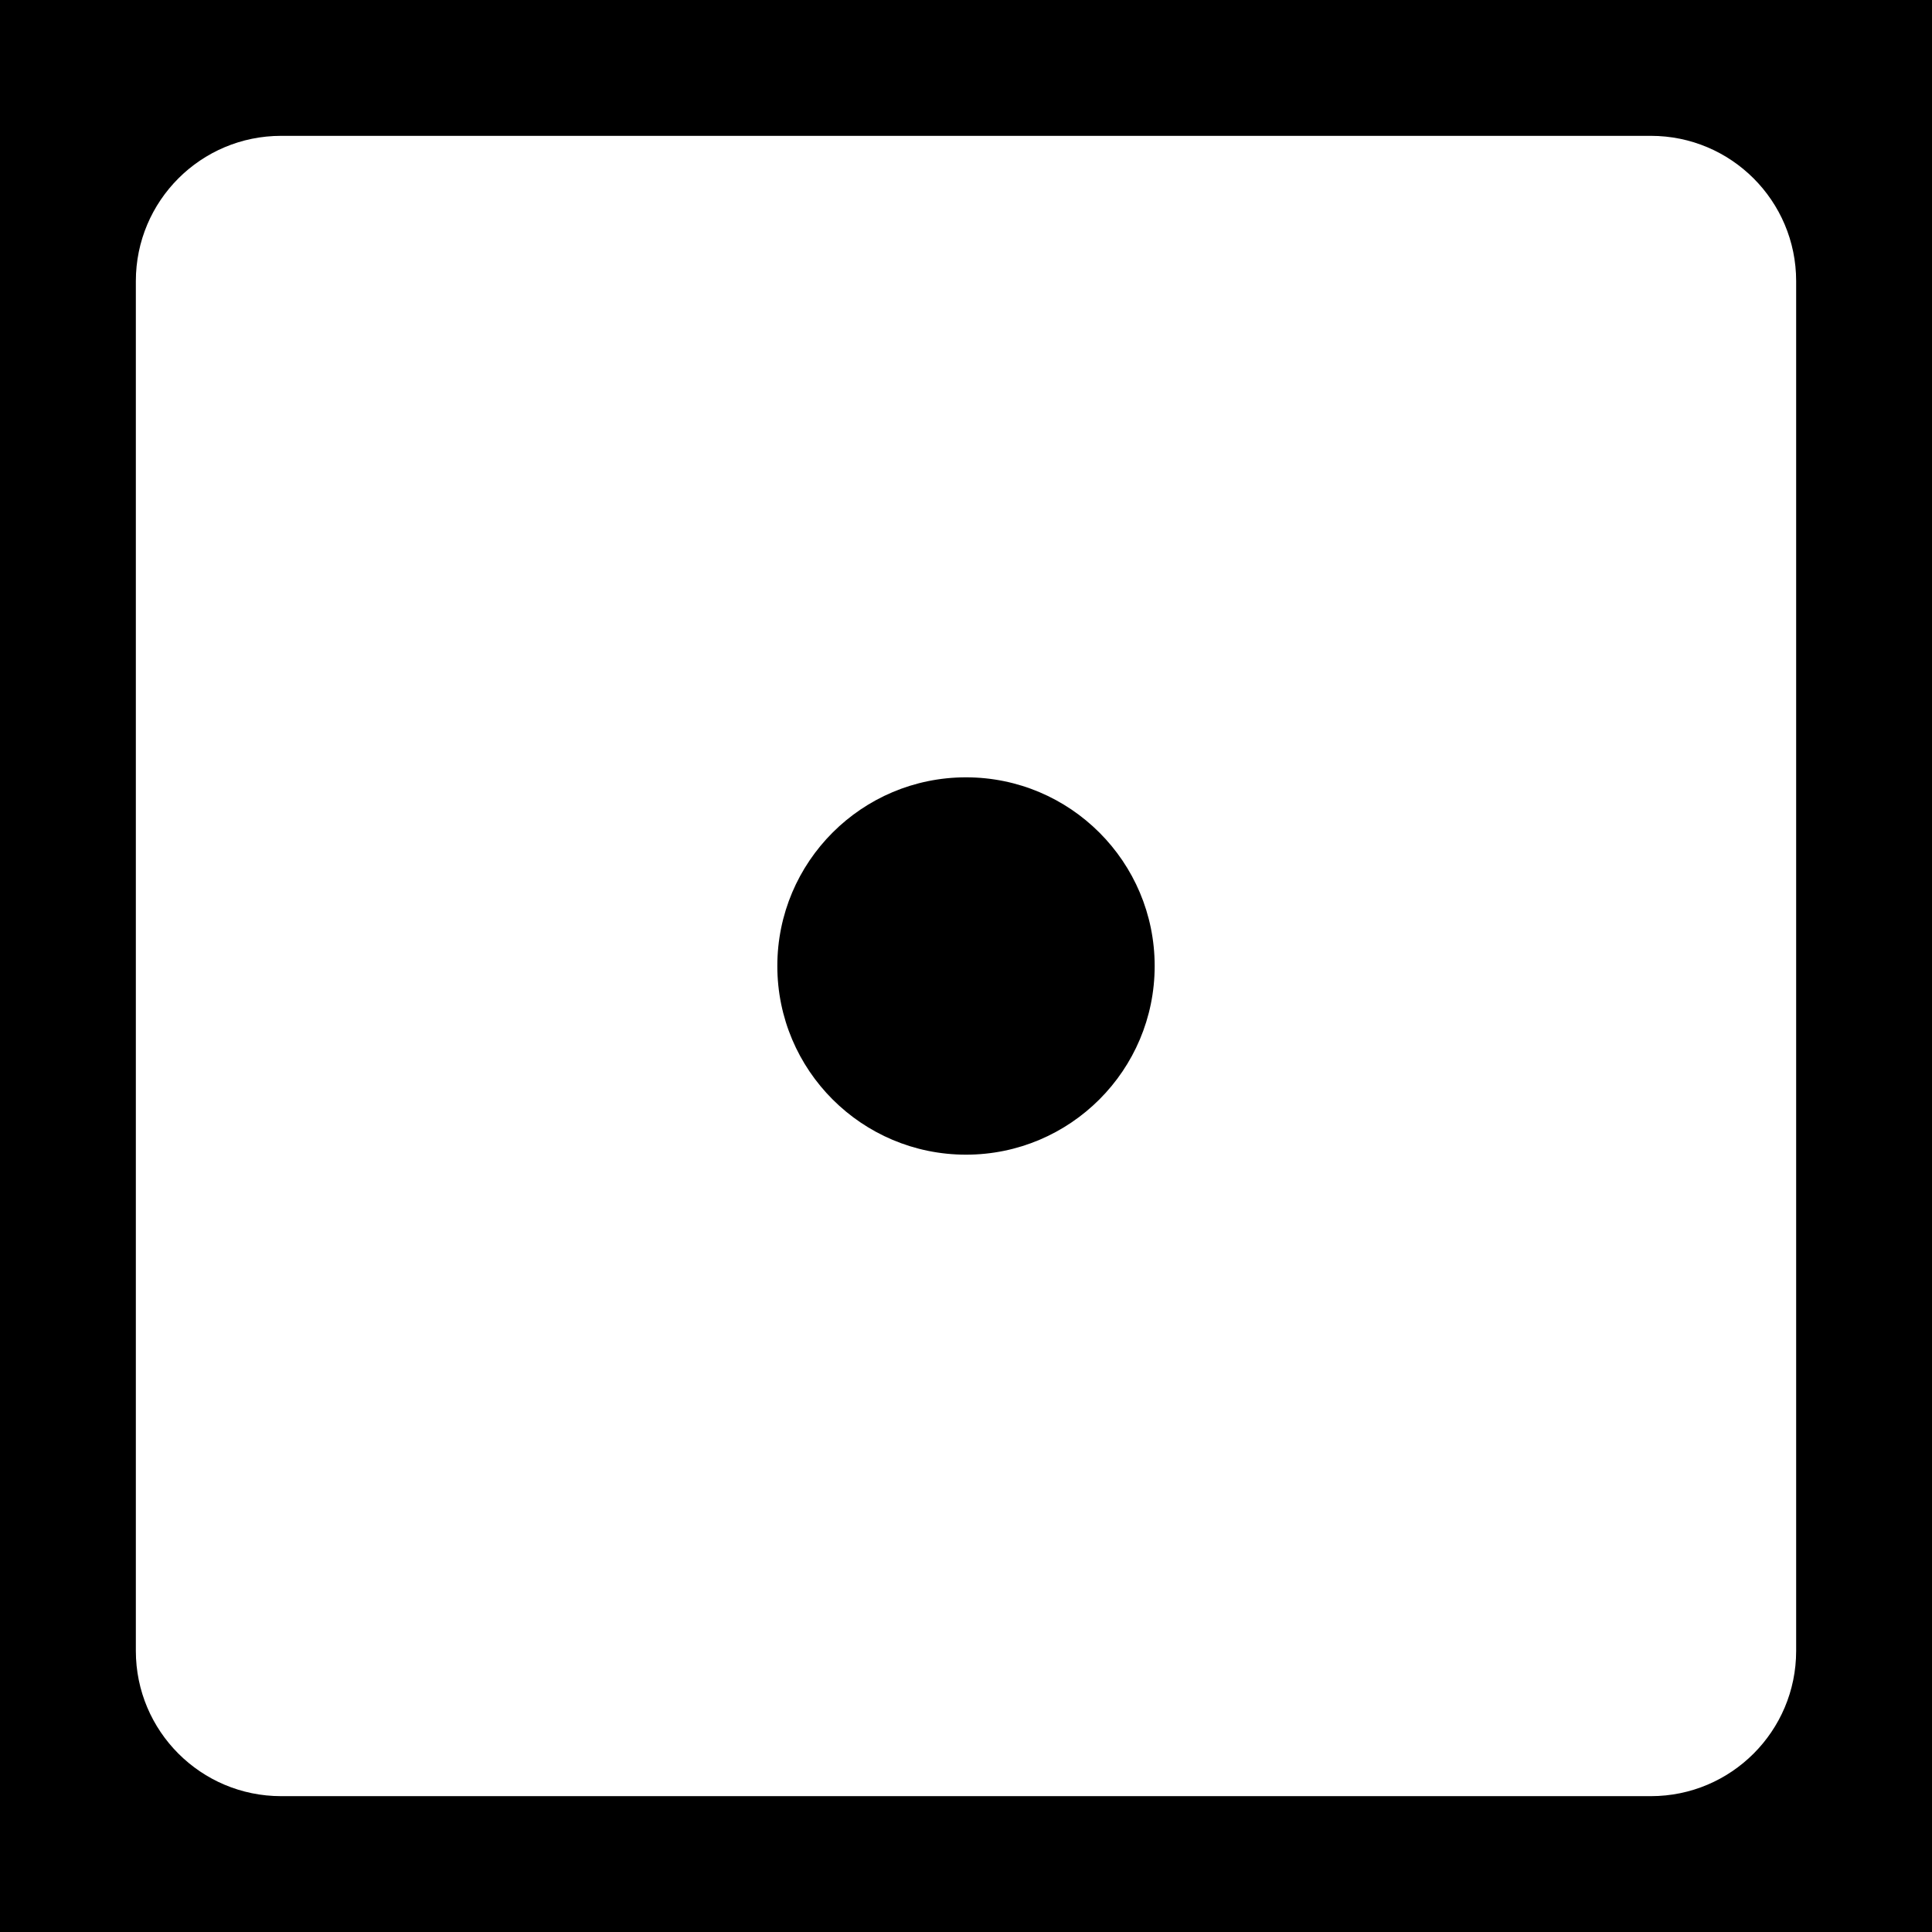
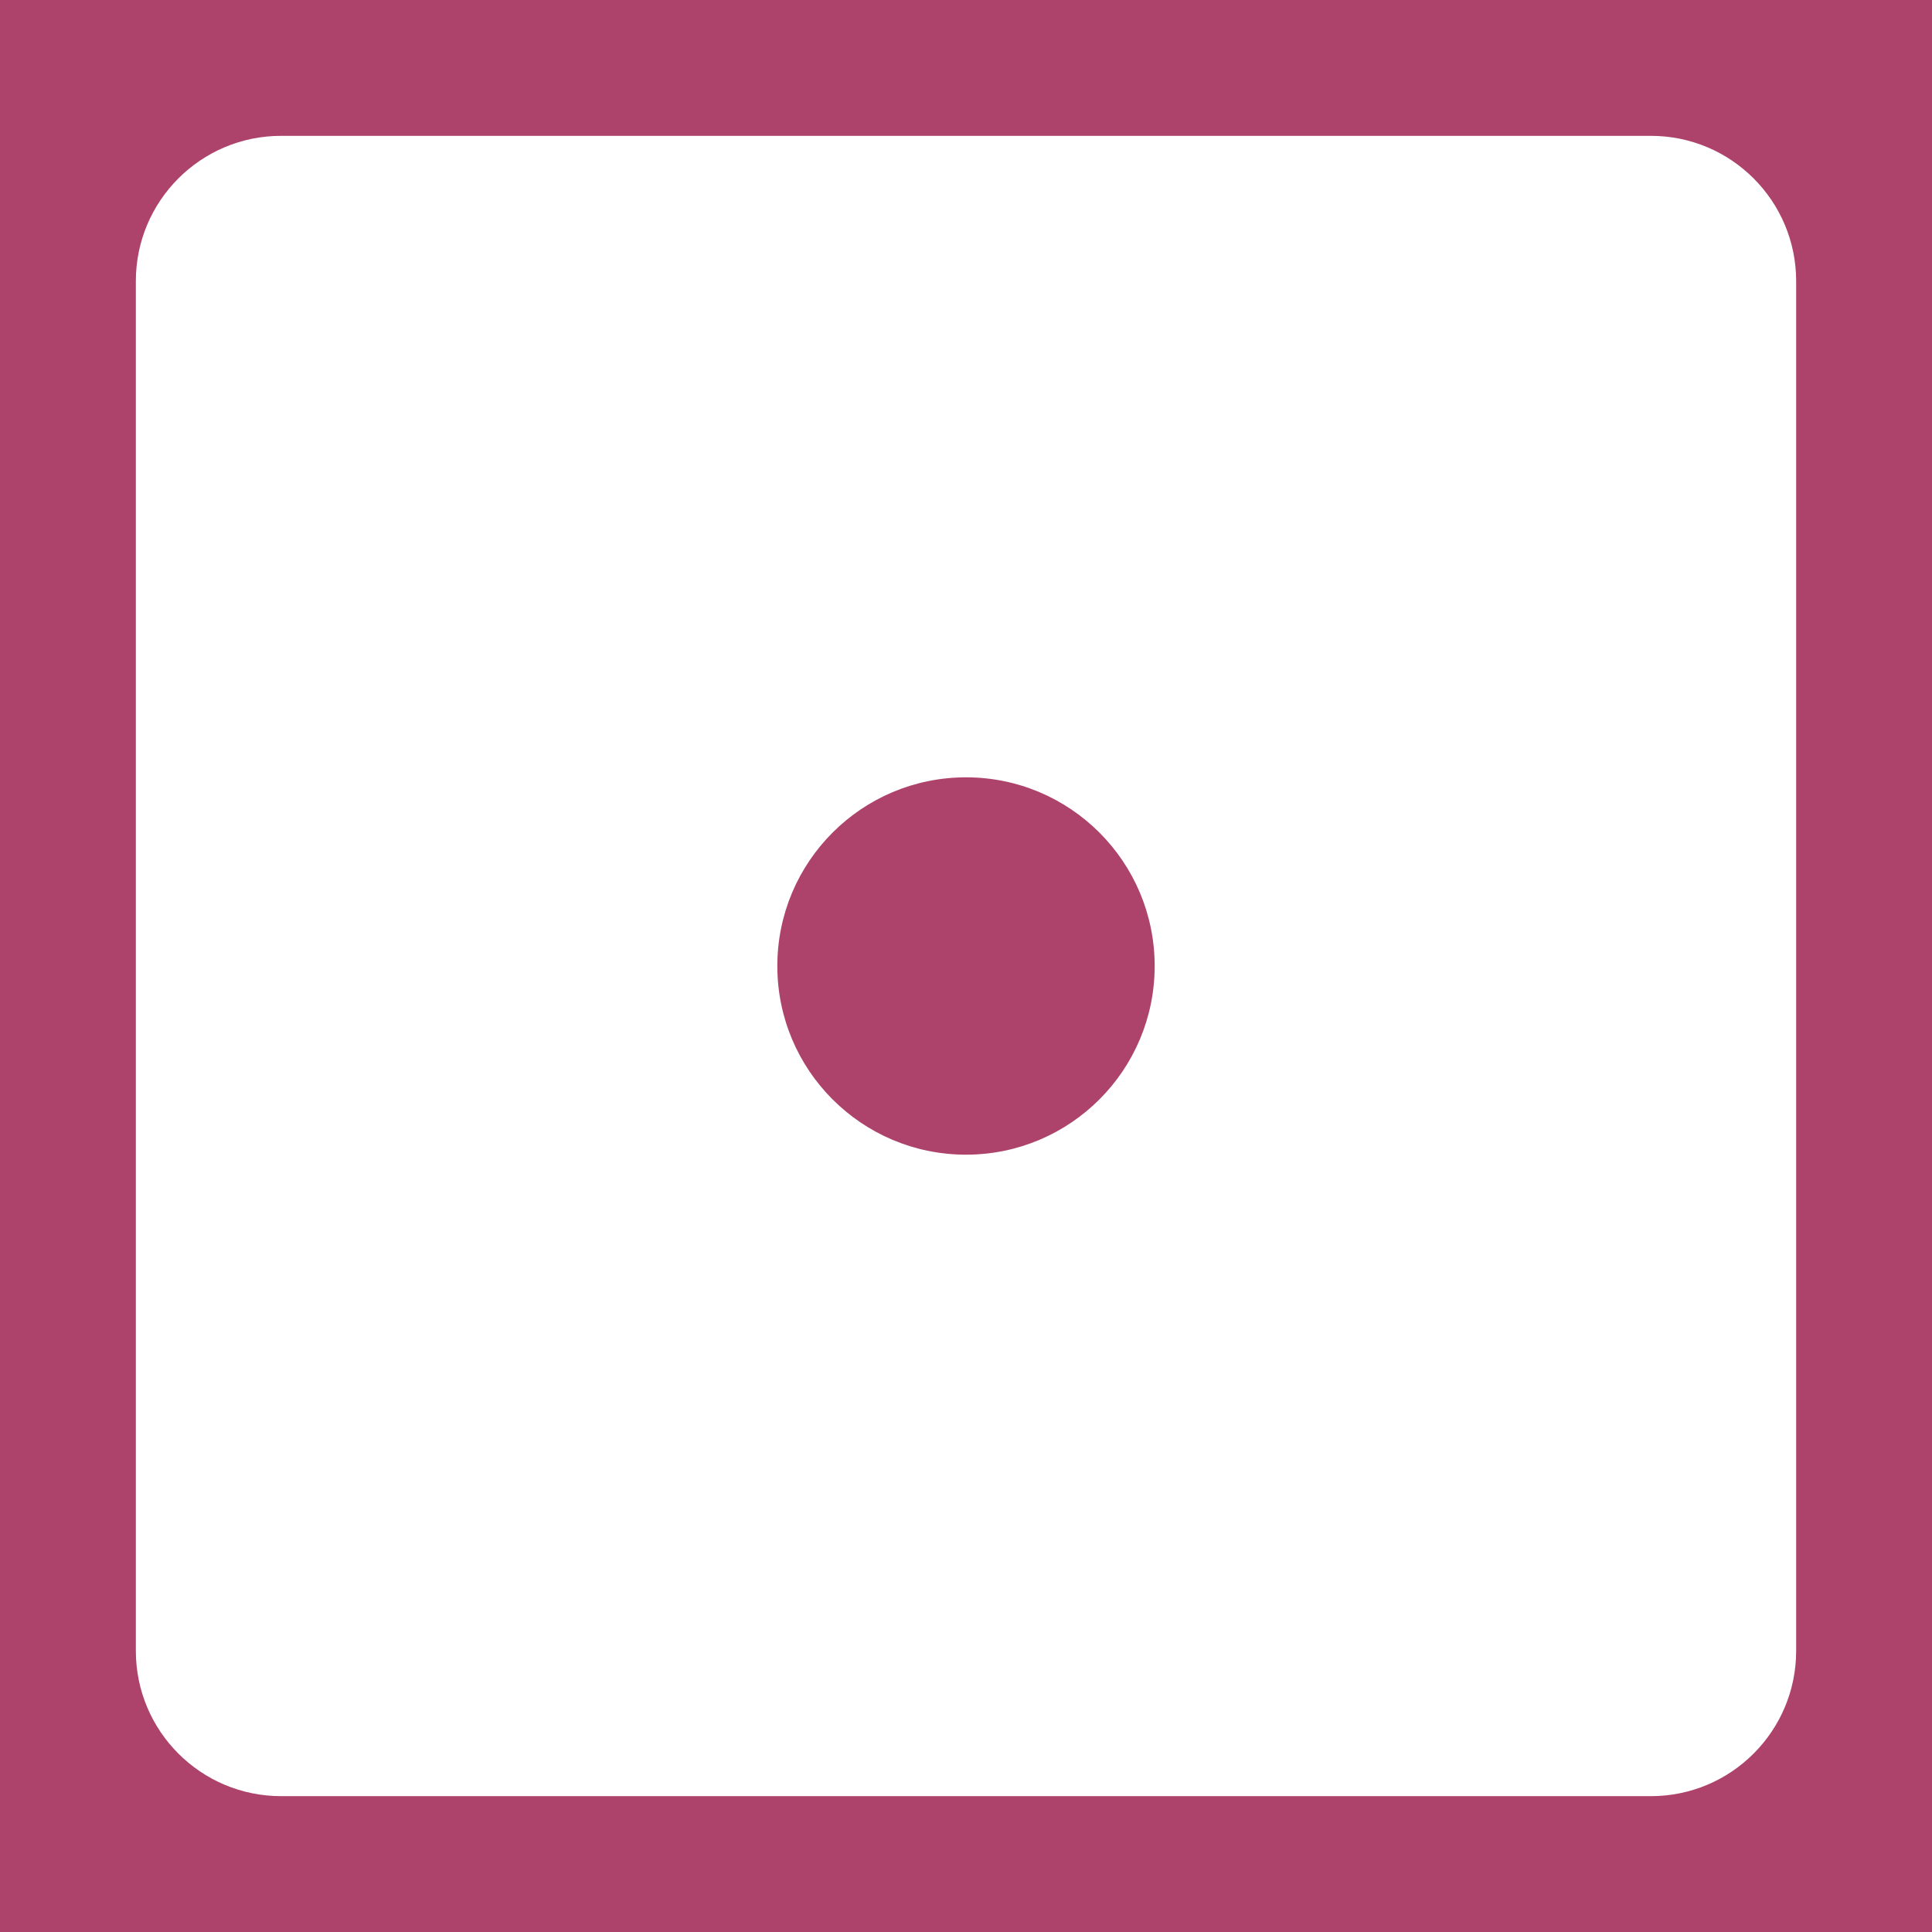
<svg xmlns="http://www.w3.org/2000/svg" viewBox="0 0 512 512" style="height: 512px; width: 512px;">
-   <path d="M0 0h512v512H0z" fill="#000" fill-opacity="1" />
+   <path d="M0 0h512v512H0z" fill="#ad426b" fill-opacity="1" />
  <g class="" transform="translate(0,0)" style="">
    <path d="M74.5 36A38.5 38.5 0 0 0 36 74.5v363A38.5 38.5 0 0 0 74.5 476h363a38.5 38.5 0 0 0 38.5-38.5v-363A38.5 38.5 0 0 0 437.5 36h-363zM256 206a50 50 0 0 1 0 100 50 50 0 0 1 0-100z" fill="#fff" fill-opacity="1" />
  </g>
</svg>
